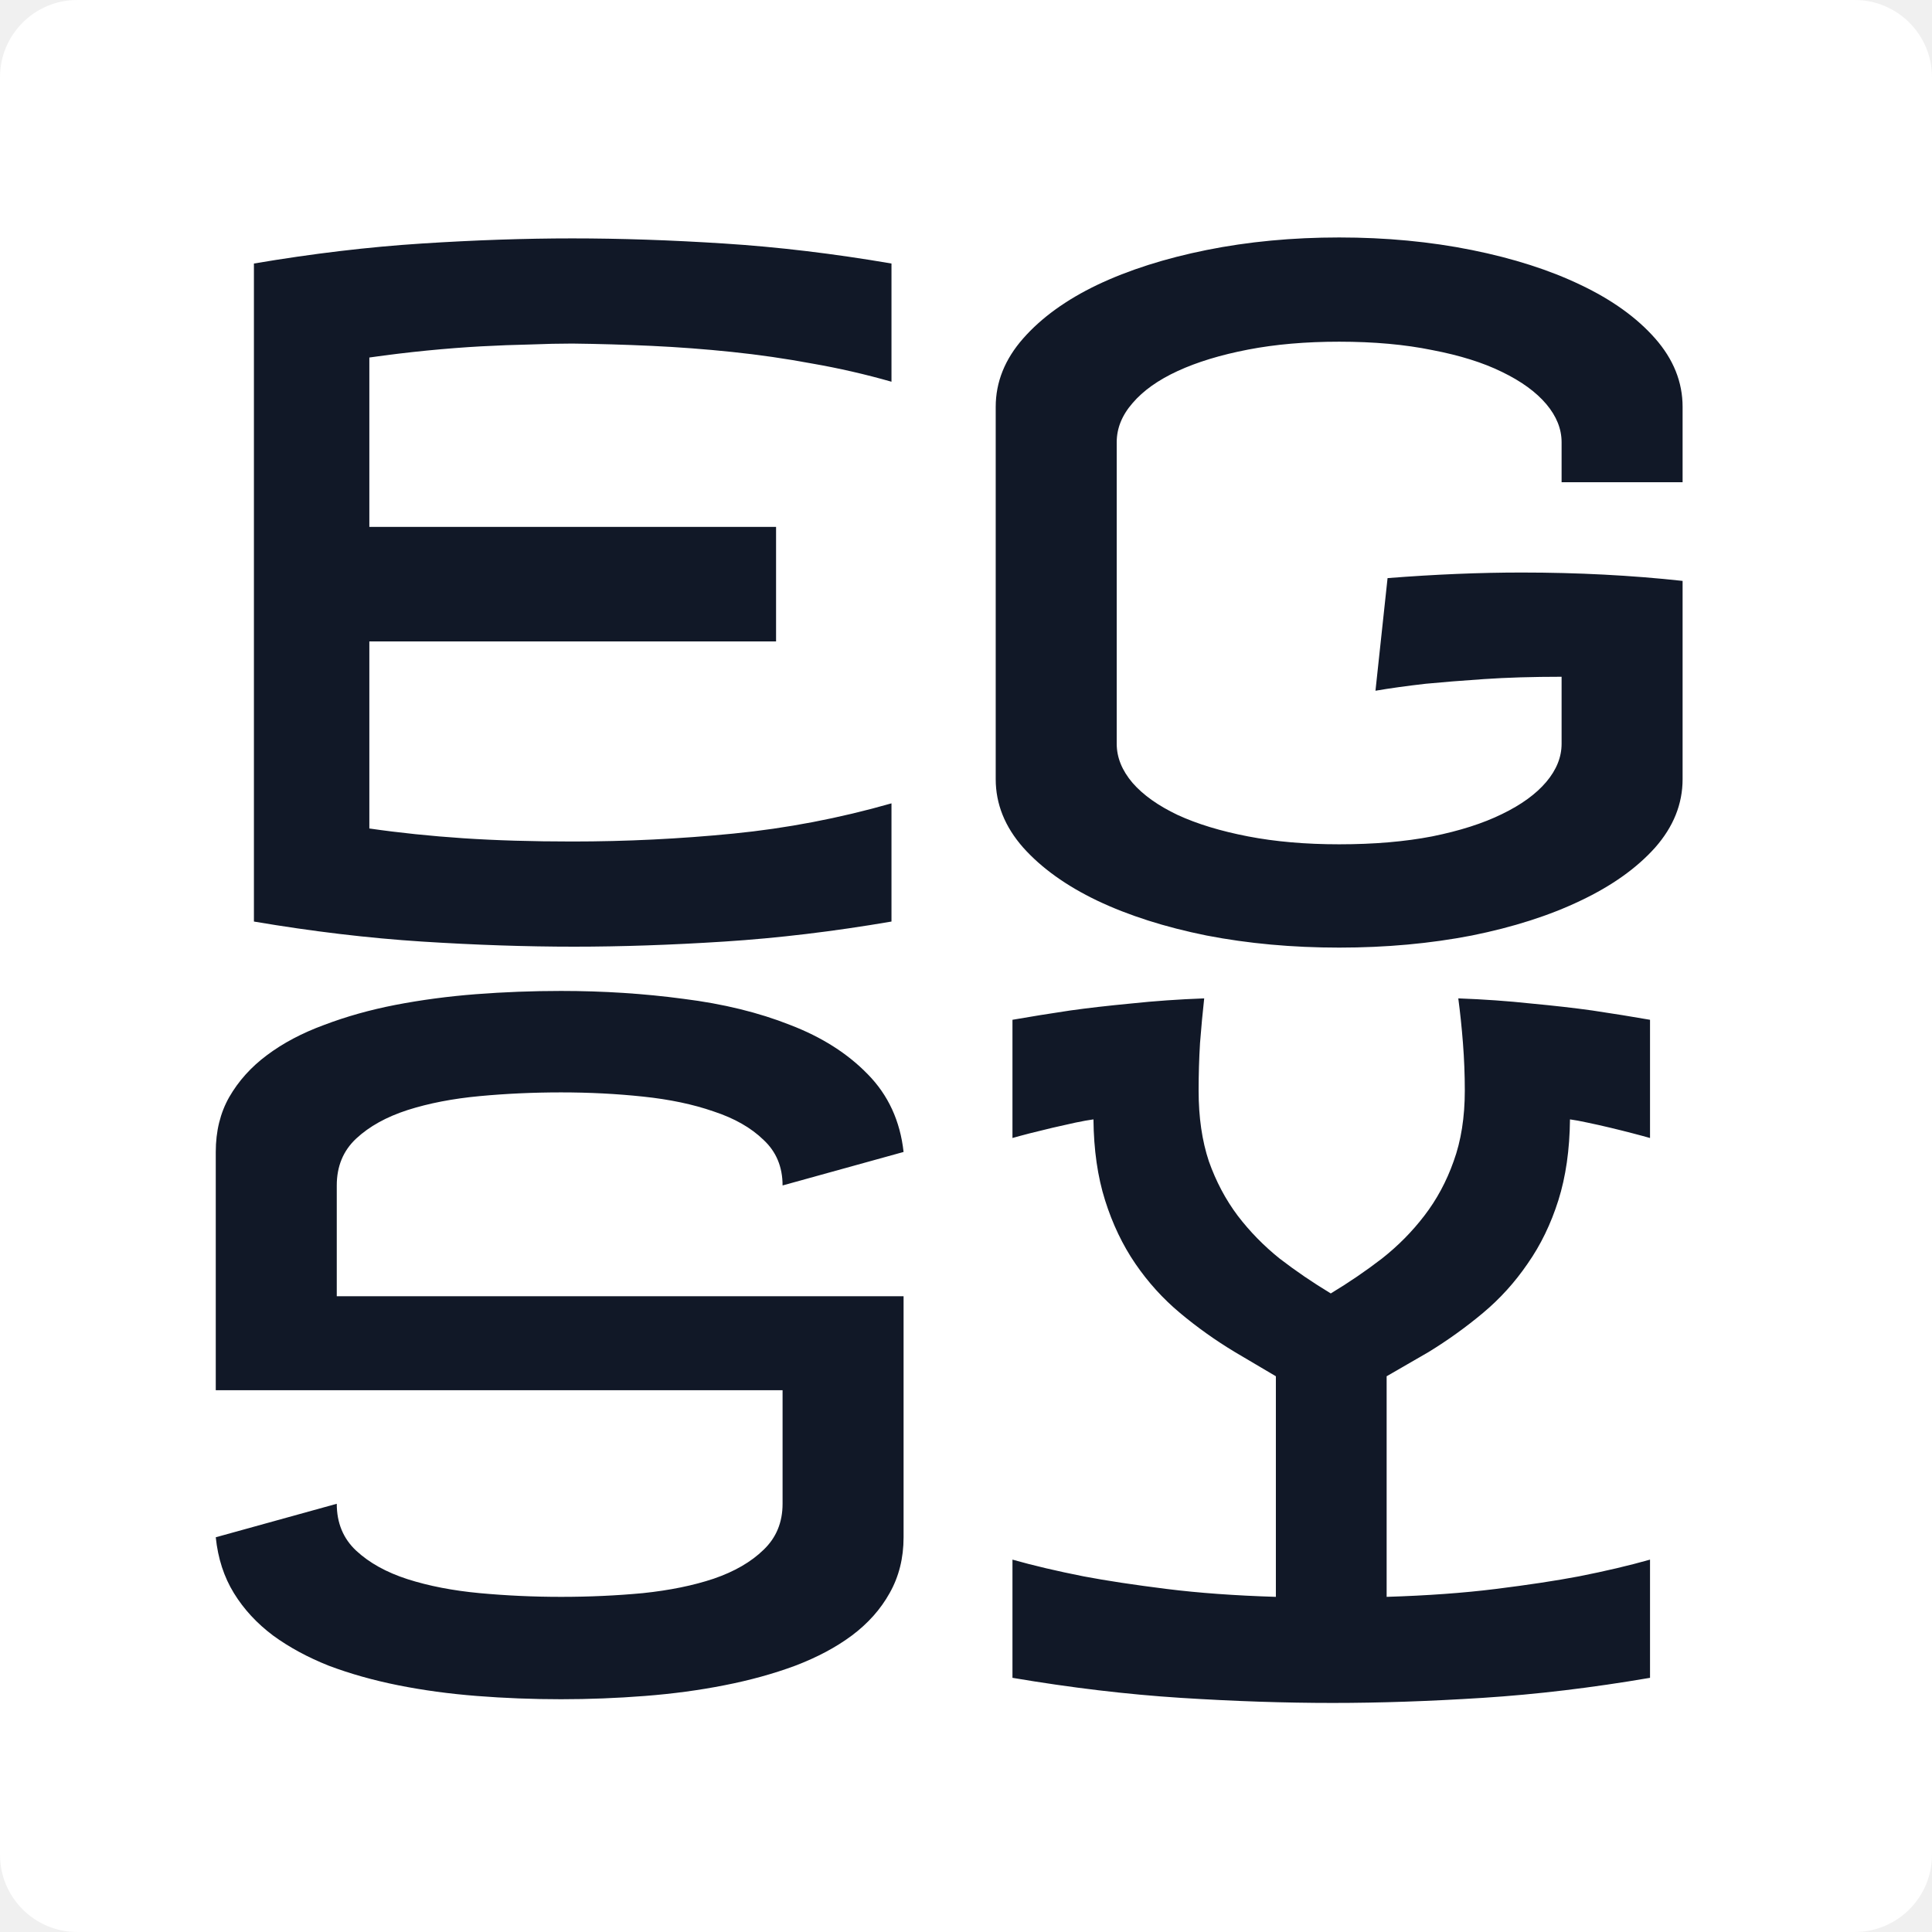
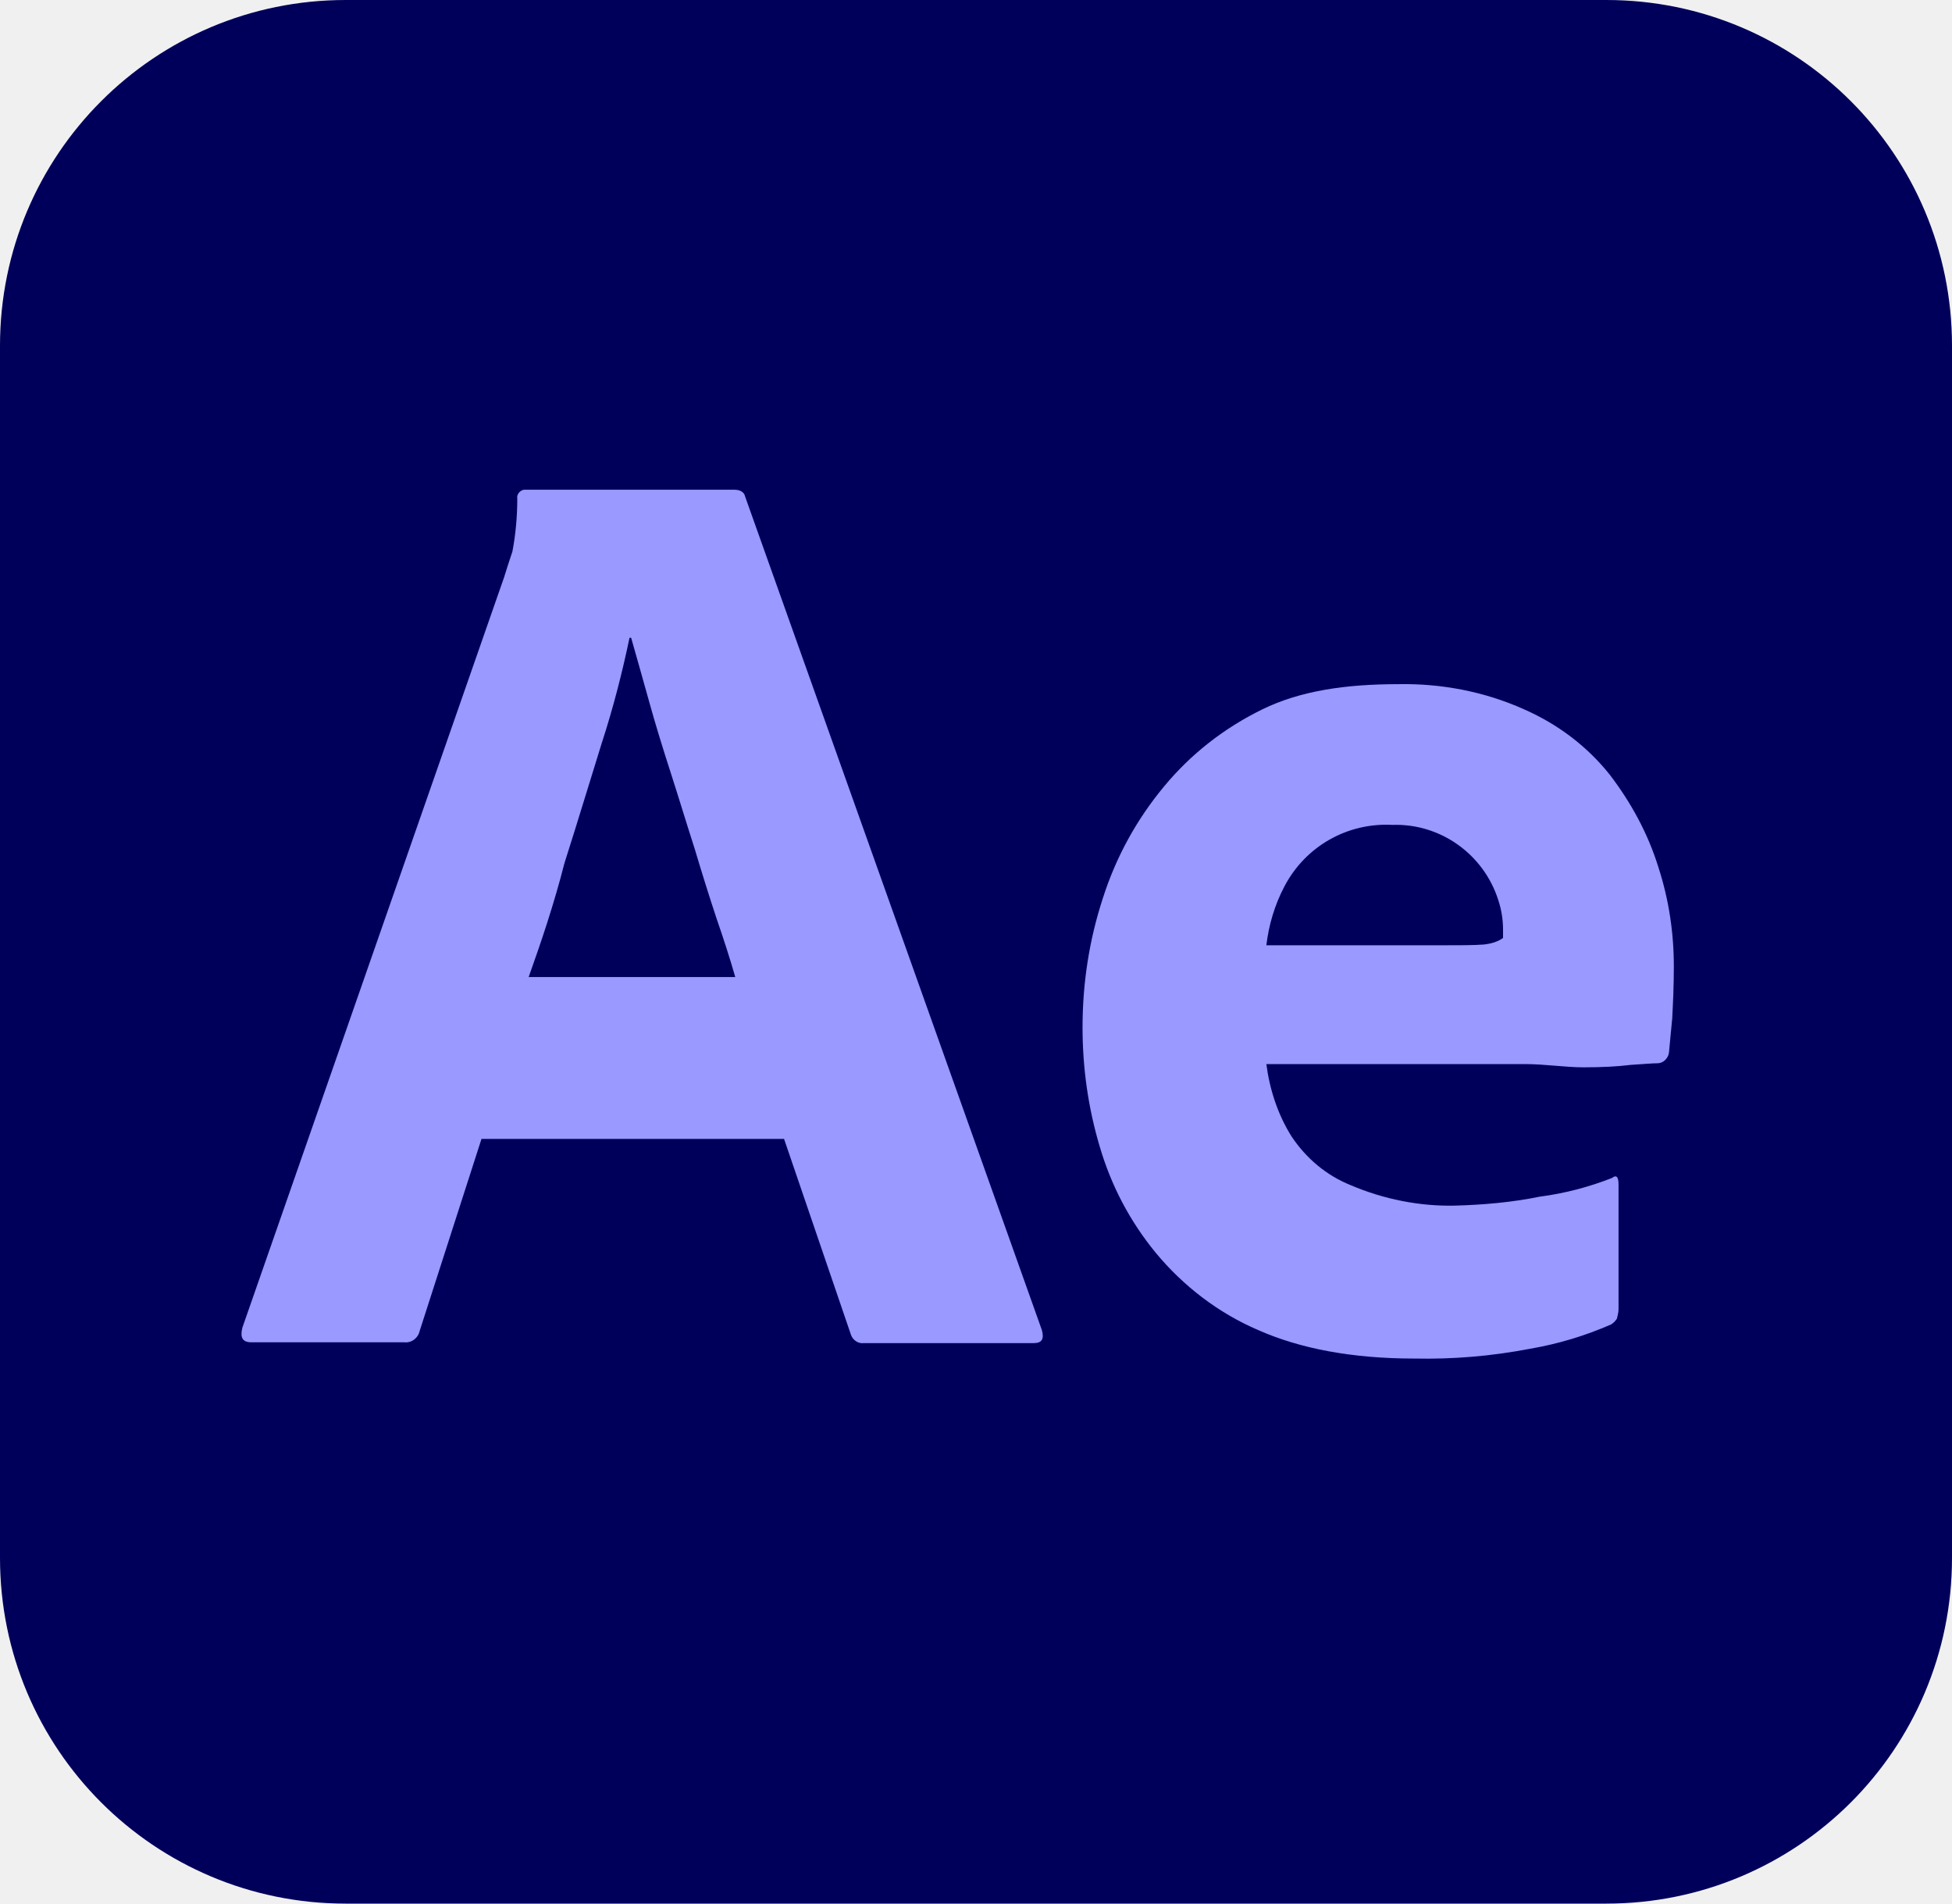
- <svg xmlns="http://www.w3.org/2000/svg" width="100" height="100" viewBox="0 0 100 100" fill="none">
-   <rect width="100" height="100" rx="4" fill="white" />
-   <path d="M29.619 12.339C32.092 12.339 34.709 12.427 37.471 12.604C40.249 12.781 43.14 13.126 46.143 13.64V19.758C44.794 19.373 43.429 19.059 42.048 18.819C40.667 18.562 39.278 18.361 37.881 18.216C36.5 18.072 35.119 17.968 33.738 17.903C32.357 17.839 30.984 17.799 29.619 17.783C28.96 17.783 28.23 17.799 27.427 17.831C26.64 17.847 25.797 17.879 24.898 17.927C24.014 17.976 23.083 18.048 22.104 18.144C21.124 18.241 20.128 18.361 19.117 18.505V27.273H40.169V33.199H19.117V42.882C20.674 43.107 22.296 43.275 23.982 43.388C25.668 43.5 27.547 43.556 29.619 43.556C32.413 43.556 35.191 43.42 37.953 43.147C40.715 42.874 43.445 42.352 46.143 41.581V47.699C43.14 48.213 40.257 48.558 37.495 48.735C34.733 48.912 32.14 49 29.715 49C27.242 49 24.617 48.912 21.838 48.735C19.076 48.558 16.178 48.213 13.143 47.699V13.64C16.178 13.126 19.076 12.781 21.838 12.604C24.601 12.427 27.194 12.339 29.619 12.339ZM69.315 12.291C71.74 12.291 74.028 12.508 76.18 12.941C78.331 13.375 80.21 13.977 81.816 14.748C83.438 15.519 84.722 16.442 85.67 17.518C86.617 18.594 87.091 19.774 87.091 21.059V24.961H80.828V22.889C80.828 22.199 80.563 21.54 80.034 20.914C79.504 20.288 78.741 19.734 77.745 19.252C76.766 18.77 75.561 18.393 74.132 18.12C72.719 17.831 71.113 17.686 69.315 17.686C67.58 17.686 66.007 17.823 64.594 18.096C63.18 18.369 61.968 18.738 60.956 19.204C59.945 19.67 59.166 20.224 58.62 20.866C58.074 21.492 57.801 22.167 57.801 22.889V38.498C57.801 39.205 58.074 39.879 58.62 40.521C59.166 41.148 59.945 41.702 60.956 42.183C61.968 42.649 63.18 43.018 64.594 43.291C66.007 43.564 67.58 43.701 69.315 43.701C71.113 43.701 72.719 43.564 74.132 43.291C75.561 43.002 76.766 42.617 77.745 42.135C78.741 41.653 79.504 41.099 80.034 40.473C80.563 39.847 80.828 39.188 80.828 38.498V35.029C79.335 35.029 77.994 35.069 76.806 35.15C75.634 35.23 74.63 35.31 73.795 35.391C72.815 35.503 71.948 35.623 71.194 35.752L71.82 29.923C74.277 29.73 76.589 29.634 78.757 29.634C81.663 29.634 84.442 29.778 87.091 30.067V40.329C87.091 41.613 86.617 42.794 85.67 43.869C84.722 44.929 83.438 45.845 81.816 46.615C80.21 47.386 78.331 47.988 76.18 48.422C74.028 48.839 71.74 49.048 69.315 49.048C66.89 49.048 64.602 48.839 62.45 48.422C60.298 47.988 58.411 47.386 56.789 46.615C55.183 45.845 53.907 44.929 52.959 43.869C52.012 42.794 51.538 41.613 51.538 40.329V21.059C51.538 19.774 52.012 18.594 52.959 17.518C53.907 16.442 55.183 15.519 56.789 14.748C58.411 13.977 60.298 13.375 62.45 12.941C64.602 12.508 66.89 12.291 69.315 12.291ZM29.041 51.291C31.225 51.291 33.336 51.427 35.376 51.7C37.431 51.957 39.27 52.407 40.892 53.049C42.53 53.676 43.87 54.527 44.914 55.602C45.974 56.678 46.592 58.019 46.769 59.625L40.506 61.359C40.506 60.396 40.177 59.609 39.519 58.999C38.876 58.373 38.017 57.883 36.941 57.529C35.882 57.16 34.661 56.903 33.28 56.759C31.915 56.614 30.502 56.542 29.041 56.542C27.611 56.542 26.206 56.606 24.825 56.735C23.444 56.863 22.2 57.104 21.092 57.457C20 57.811 19.117 58.3 18.442 58.927C17.768 59.553 17.431 60.364 17.431 61.359V67.092H46.769V79.569C46.769 80.645 46.528 81.609 46.046 82.46C45.581 83.295 44.93 84.026 44.095 84.652C43.276 85.262 42.297 85.784 41.157 86.218C40.032 86.635 38.812 86.972 37.495 87.229C36.195 87.486 34.822 87.671 33.376 87.783C31.931 87.896 30.486 87.952 29.041 87.952C27.563 87.952 26.11 87.896 24.681 87.783C23.252 87.671 21.895 87.486 20.61 87.229C19.325 86.972 18.129 86.635 17.021 86.218C15.929 85.784 14.966 85.262 14.131 84.652C13.296 84.026 12.621 83.295 12.107 82.46C11.593 81.625 11.28 80.661 11.168 79.569L17.431 77.835C17.431 78.831 17.768 79.642 18.442 80.268C19.117 80.894 20 81.384 21.092 81.737C22.2 82.091 23.444 82.331 24.825 82.46C26.206 82.588 27.611 82.653 29.041 82.653C30.502 82.653 31.915 82.588 33.28 82.46C34.661 82.315 35.882 82.067 36.941 81.713C38.017 81.344 38.876 80.846 39.519 80.22C40.177 79.594 40.506 78.799 40.506 77.835V71.958H11.168V59.625C11.168 58.549 11.401 57.602 11.866 56.783C12.348 55.948 12.998 55.225 13.818 54.615C14.652 53.989 15.64 53.467 16.78 53.049C17.92 52.616 19.149 52.27 20.466 52.014C21.798 51.757 23.187 51.572 24.633 51.459C26.094 51.347 27.563 51.291 29.041 51.291ZM62.329 51.676C62.249 52.399 62.177 53.17 62.113 53.989C62.064 54.808 62.04 55.627 62.04 56.446C62.04 57.827 62.217 59.047 62.57 60.107C62.94 61.151 63.437 62.09 64.064 62.925C64.69 63.744 65.412 64.483 66.231 65.141C67.067 65.784 67.95 66.386 68.881 66.948C69.812 66.386 70.696 65.784 71.531 65.141C72.366 64.483 73.096 63.744 73.723 62.925C74.365 62.09 74.871 61.151 75.24 60.107C75.626 59.047 75.818 57.827 75.818 56.446C75.818 55.627 75.786 54.808 75.722 53.989C75.658 53.17 75.577 52.399 75.481 51.676C76.798 51.724 78.05 51.813 79.239 51.941C80.443 52.054 81.503 52.174 82.418 52.303C83.494 52.463 84.49 52.624 85.405 52.784V58.903C85.18 58.838 84.883 58.758 84.514 58.662C84.144 58.565 83.759 58.469 83.358 58.373C82.956 58.276 82.563 58.188 82.177 58.108C81.808 58.027 81.503 57.971 81.262 57.939C81.246 59.513 81.045 60.91 80.66 62.13C80.274 63.351 79.745 64.443 79.07 65.406C78.412 66.37 77.641 67.221 76.758 67.959C75.874 68.698 74.935 69.373 73.939 69.983L71.772 71.235V82.653C73.875 82.588 75.762 82.452 77.432 82.243C79.102 82.034 80.531 81.818 81.72 81.593C83.101 81.32 84.329 81.031 85.405 80.726V86.844C82.402 87.358 79.52 87.703 76.758 87.88C73.996 88.056 71.402 88.144 68.977 88.144C66.504 88.144 63.879 88.056 61.101 87.88C58.339 87.703 55.44 87.358 52.405 86.844V80.726C53.481 81.031 54.71 81.32 56.091 81.593C57.279 81.818 58.708 82.034 60.378 82.243C62.048 82.452 63.935 82.588 66.039 82.653V71.235L63.919 69.983C62.907 69.373 61.96 68.698 61.077 67.959C60.194 67.221 59.423 66.37 58.764 65.406C58.106 64.443 57.584 63.351 57.199 62.13C56.813 60.91 56.613 59.513 56.597 57.939C56.356 57.971 56.042 58.027 55.657 58.108C55.288 58.188 54.894 58.276 54.477 58.373C54.075 58.469 53.682 58.565 53.297 58.662C52.927 58.758 52.63 58.838 52.405 58.903V52.784C53.321 52.624 54.316 52.463 55.392 52.303C56.307 52.174 57.359 52.054 58.548 51.941C59.752 51.813 61.013 51.724 62.329 51.676Z" fill="#111827" />
+ <svg xmlns="http://www.w3.org/2000/svg" viewBox="0 0 240 234" id="adobe-after-effects">
+   <path fill="#00005b" d="M42.5 0h155C221 0 240 19 240 42.5v149c0 23.5-19 42.5-42.5 42.5h-155C19 234 0 215 0 191.5v-149C0 19 19 0 42.5 0z" />
+   <path fill="#99f" d="M96.4 140H59.2l-7.6 23.6c-.2.9-1 1.5-1.9 1.4H30.9c-1.1 0-1.4-.6-1.1-1.8L62 70.9c.3-1 .6-1.9 1-3.1.4-2.1.6-4.3.6-6.5-.1-.5.3-1 .8-1.1H90.3c.7 0 1.2.3 1.3.8l36.5 102.5c.3 1.1 0 1.6-1 1.6h-20.9c-.7.1-1.4-.4-1.6-1.1l-8.2-24zM65 120.1h25.4c-.6-2.1-1.4-4.6-2.3-7.2-.9-2.7-1.8-5.6-2.7-8.6-1-3.1-1.9-6.1-2.9-9.2-1-3.1-1.9-6-2.7-8.9-.8-2.8-1.5-5.4-2.2-7.8h-.2c-.9 4.3-2 8.6-3.4 12.9-1.5 4.8-3 9.8-4.6 14.8-1.3 5.1-2.9 9.8-4.4 14zm122.4 10.7h-31.7c.4 3.1 1.4 6.2 3.1 8.9 1.8 2.7 4.3 4.8 7.3 6 4 1.7 8.4 2.6 12.8 2.5 3.5-.1 7-.4 10.4-1.1 3.1-.4 6.1-1.2 8.9-2.3.5-.4.8-.2.8.8v15.3c0 .4-.1.8-.2 1.2-.2.3-.4.5-.7.7-3.2 1.4-6.5 2.4-10 3-4.7.9-9.4 1.3-14.2 1.2-7.6 0-14-1.2-19.2-3.5-4.9-2.1-9.2-5.4-12.6-9.5-3.2-3.9-5.5-8.3-6.9-13.1-1.4-4.7-2.1-9.6-2.1-14.6 0-5.4.8-10.7 2.5-15.9 1.6-5 4.1-9.6 7.5-13.7 3.3-4 7.4-7.2 12.1-9.5 4.7-2.3 10.3-3.1 16.7-3.1 5.3-.1 10.6.9 15.5 3.1 4.1 1.8 7.7 4.5 10.5 8 2.6 3.4 4.7 7.2 6 11.4 1.3 4 1.9 8.1 1.9 12.2 0 2.4-.1 4.5-.2 6.4-.2 1.9-.3 3.3-.4 4.2-.1.7-.7 1.3-1.4 1.3-.6 0-1.7.1-3.3.2-1.6.2-3.5.3-5.8.3s-4.7-.4-7.3-.4zm-31.7-14.6h21.1c2.6 0 4.5 0 5.7-.1.8-.1 1.6-.3 2.3-.8v-1c0-1.3-.2-2.5-.6-3.7-1.8-5.6-7.1-9.4-13-9.2-5.5-.3-10.7 2.6-13.3 7.6-1.2 2.3-1.9 4.7-2.2 7.2z" />
</svg>
